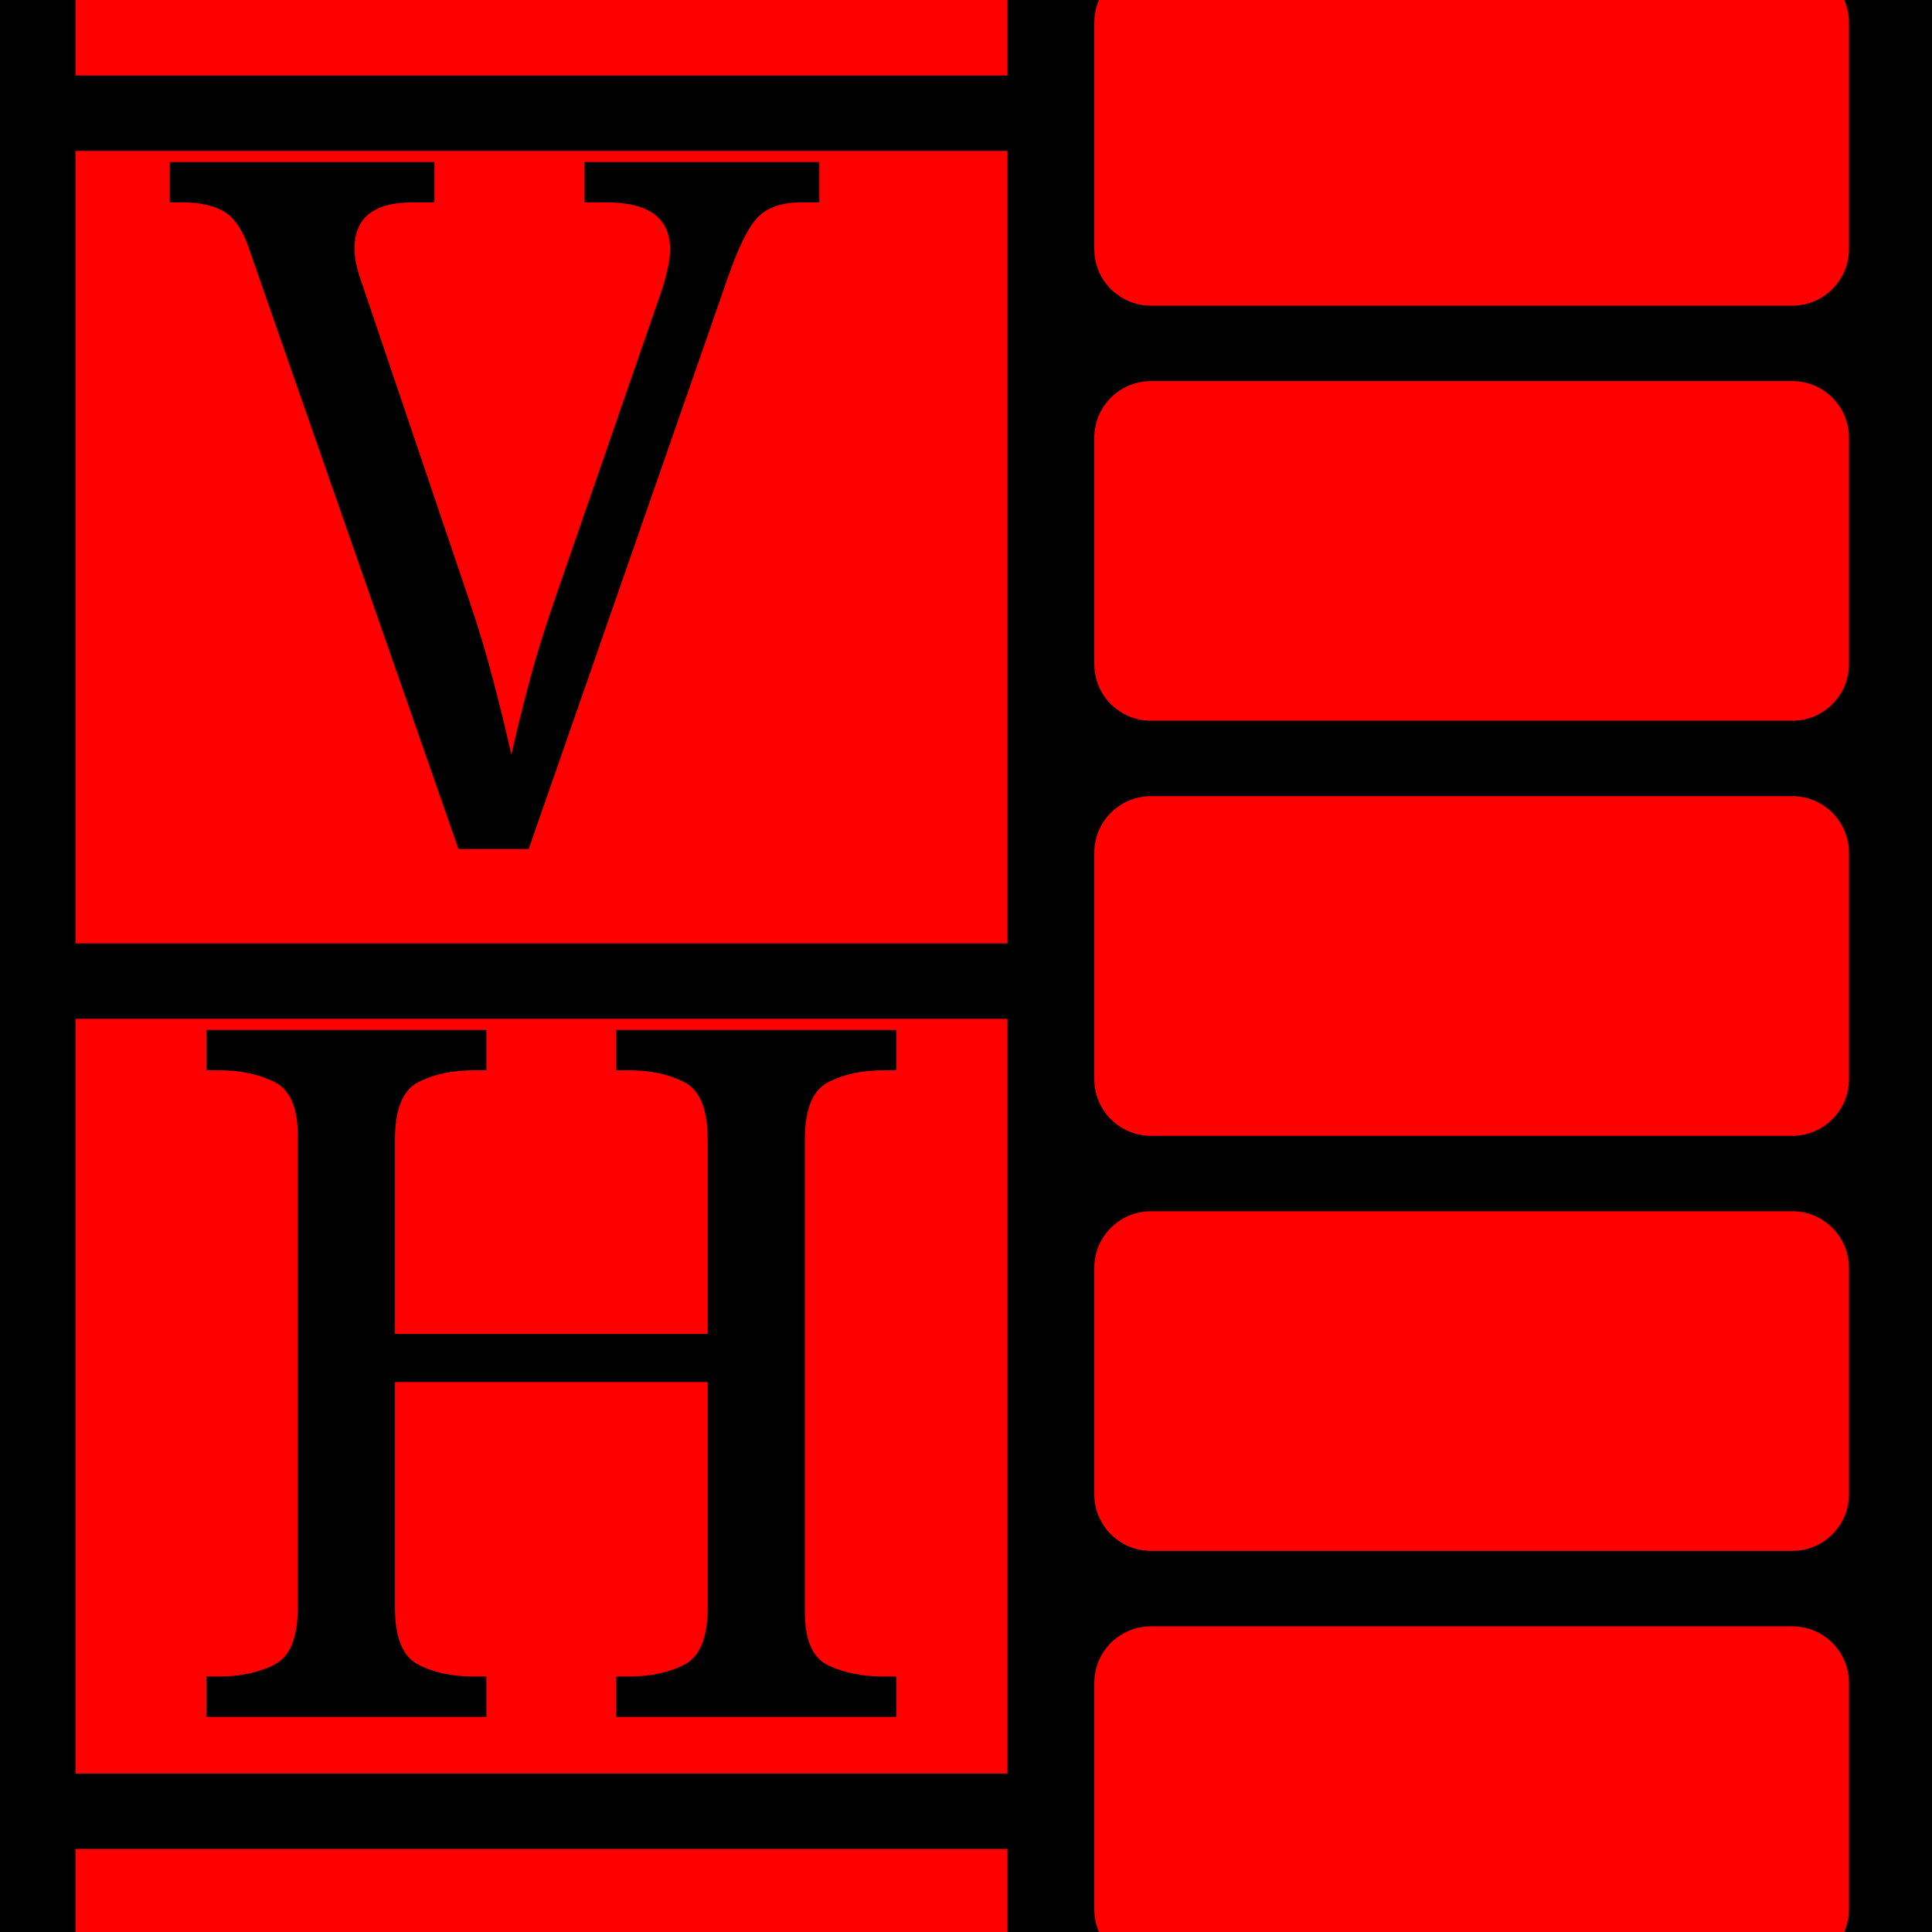
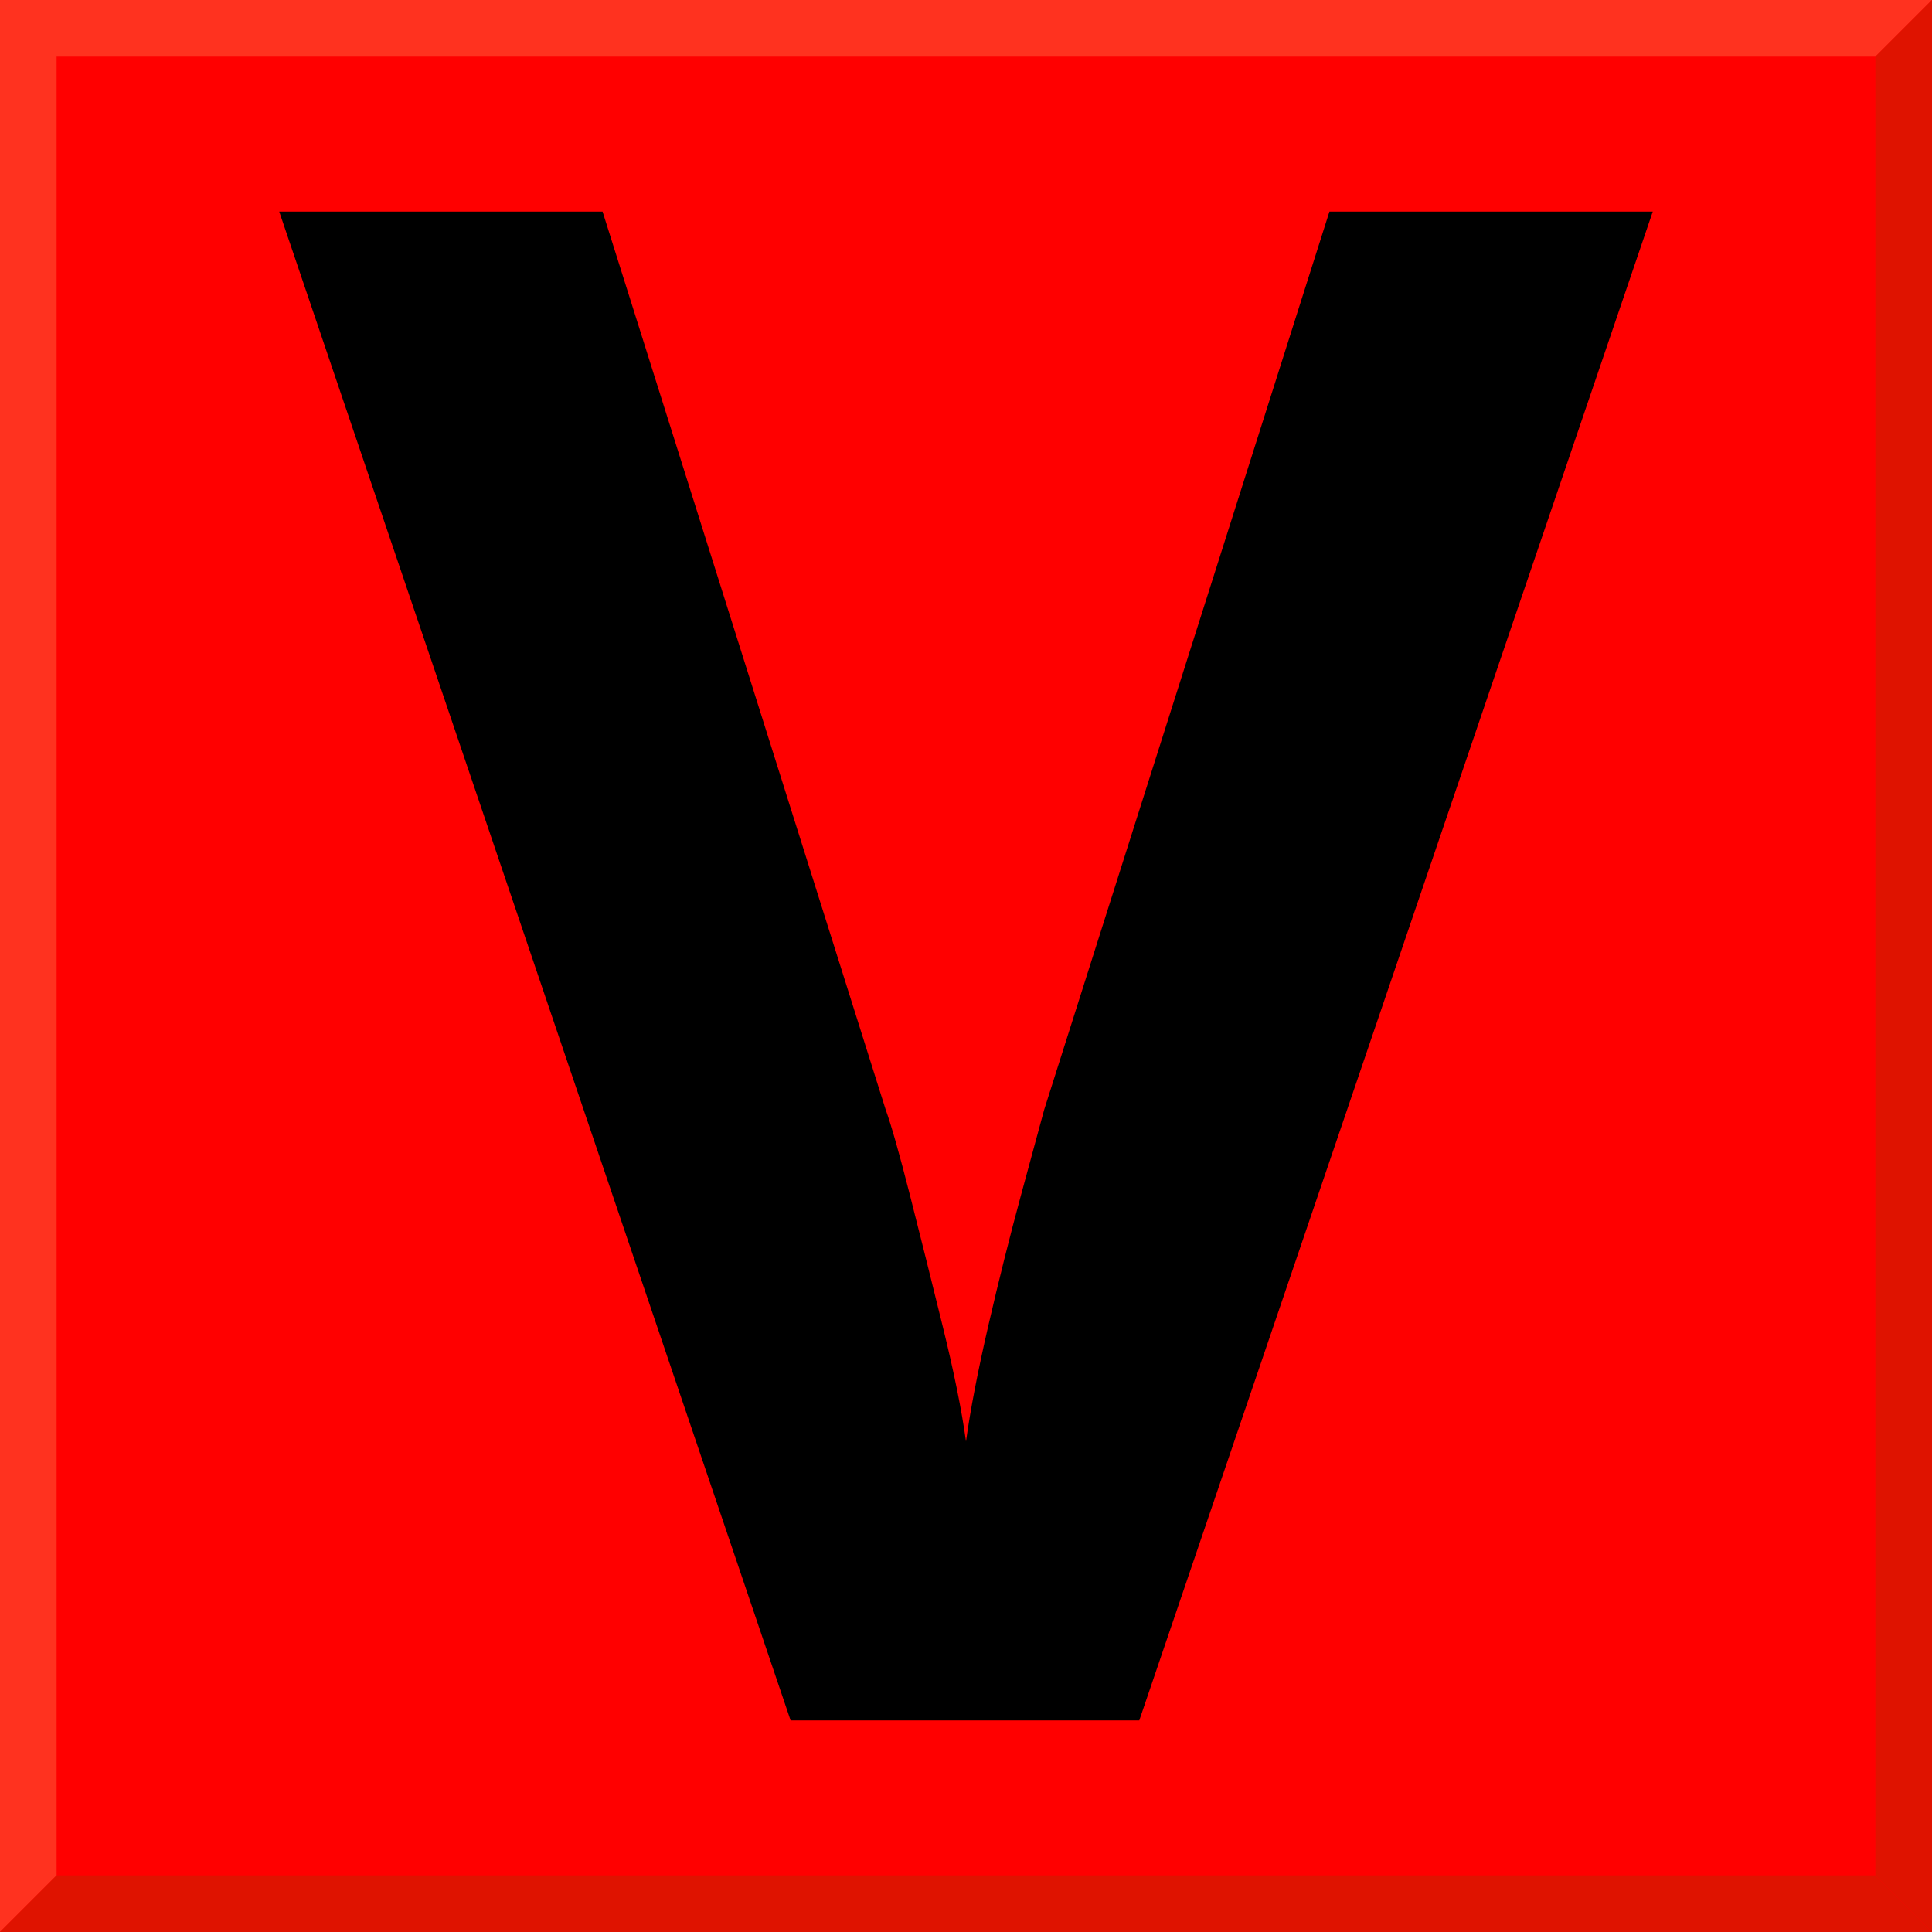
- <svg viewBox="0 0 512 512">
-   <rect width="512" height="512" fill="#F00" />
-   <rect width="20" height="512" fill="#000" />
-   <rect x="492" width="20" height="512" fill="#000" />
-   <rect x="0" y="20" width="270" height="20" fill="#000" />
-   <rect x="0" y="250" width="270" height="20" fill="#000" />
-   <rect x="0" y="470" width="270" height="20" fill="#000" />
-   <rect x="267" width="251" height="512" fill="#000" />
-   <rect rx="15" x="290" y="-9" width="200" height="90" style="fill:#ff0000" />
-   <rect rx="15" x="290" y="101" width="200" height="90" style="fill:#ff0000" />
-   <rect rx="15" x="290" y="211" width="200" height="90" style="fill:#ff0000" />
-   <rect rx="15" x="290" y="321" width="200" height="90" style="fill:#ff0000" />
-   <rect rx="15" x="290" y="431" width="200" height="90" style="fill:#ff0000" />
-   <text x="45" y="225" font-size="255" fill="#000" text-anchor="start">V</text>
-   <text x="45" y="455" font-size="255" fill="#000" text-anchor="start">H</text>
-   <style>
-   text {
-     font-family: serif;
-   }
-   </style>
+ <svg xmlns="http://www.w3.org/2000/svg" viewBox="0 0 512 512" version="1.1">
+   <rect width="512" height="512" x="0" y="0" style="fill: #FF0000" id="rect862" />
+   <text style="font-style:normal;font-variant:normal;font-weight:bold;font-stretch:normal;font-size:560px;line-height:normal;font-family:sans-serif;fill:#000000" y="455.92" x="74" id="text864">V</text>
+   <polygon points="0,0 15,15 15,497 0,512" fill="#ff321f" />
+   <polygon points="0,0 512,0 497,15, 0, 15" fill="#ff321f" />
+   <polygon points="512,0 512,512 497,497, 497,15" fill="#df1300" />
+   <polygon points="0,512 512,512 497,497, 15,497" fill="#df1300" />
</svg>
